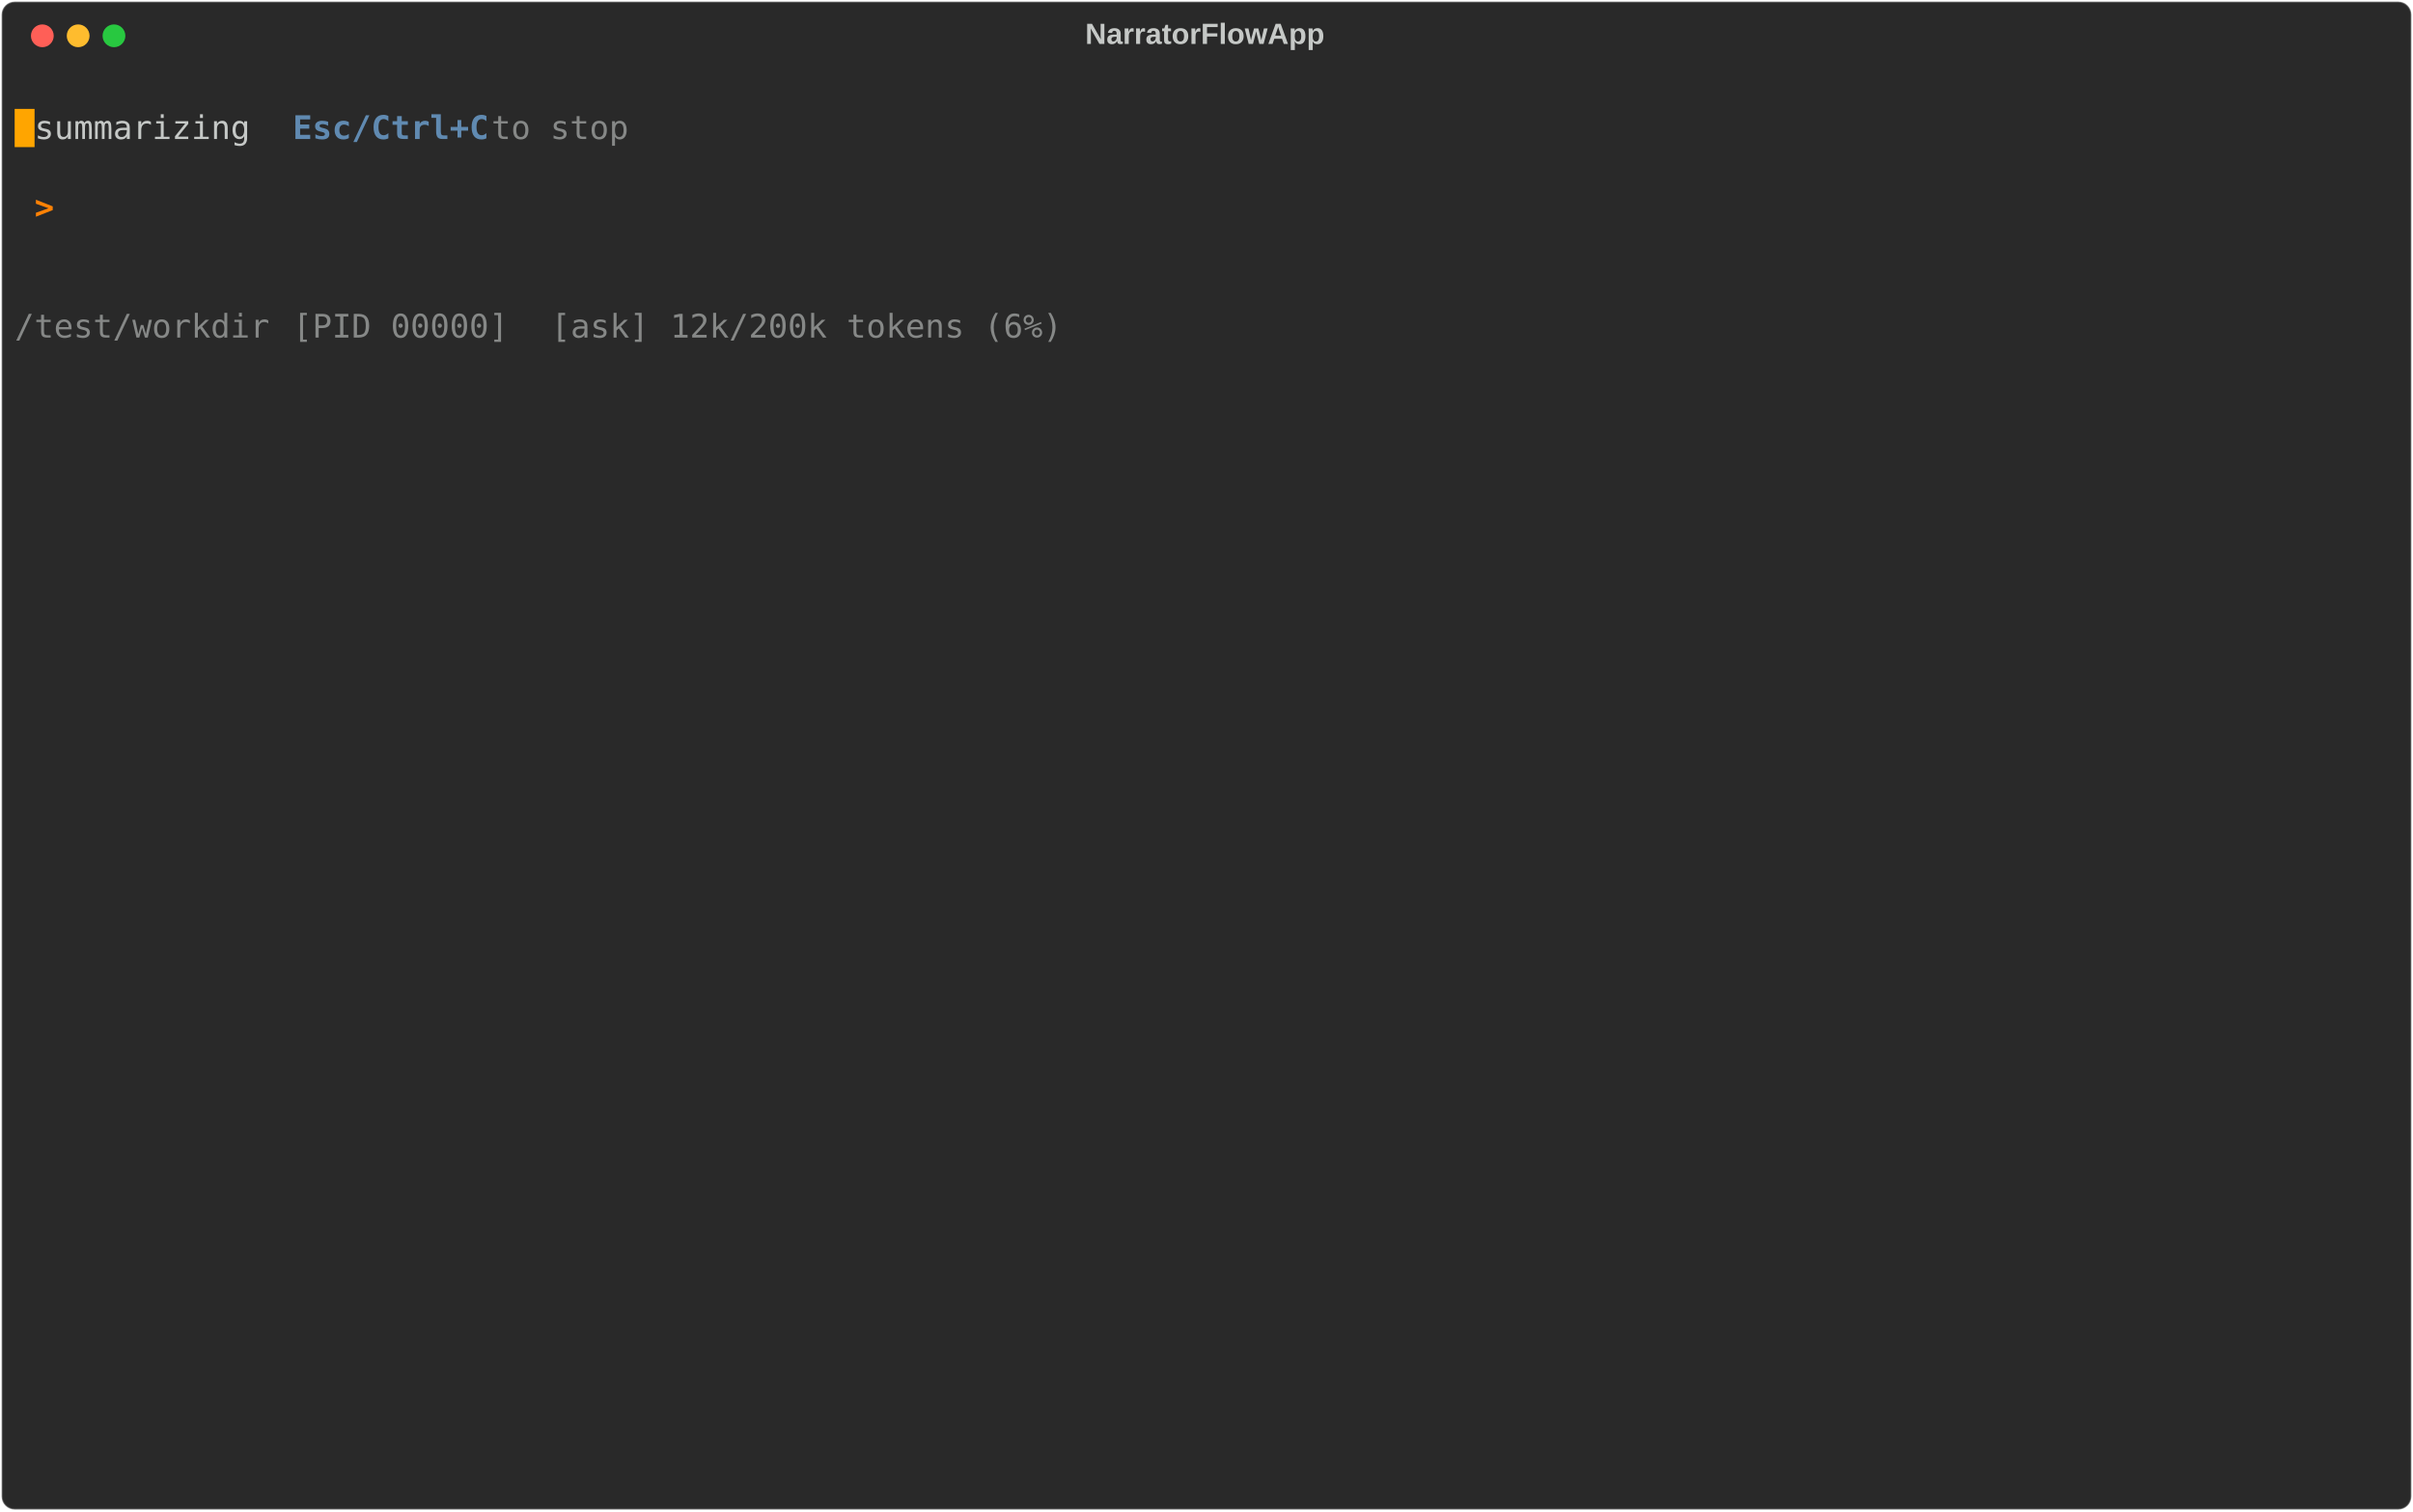
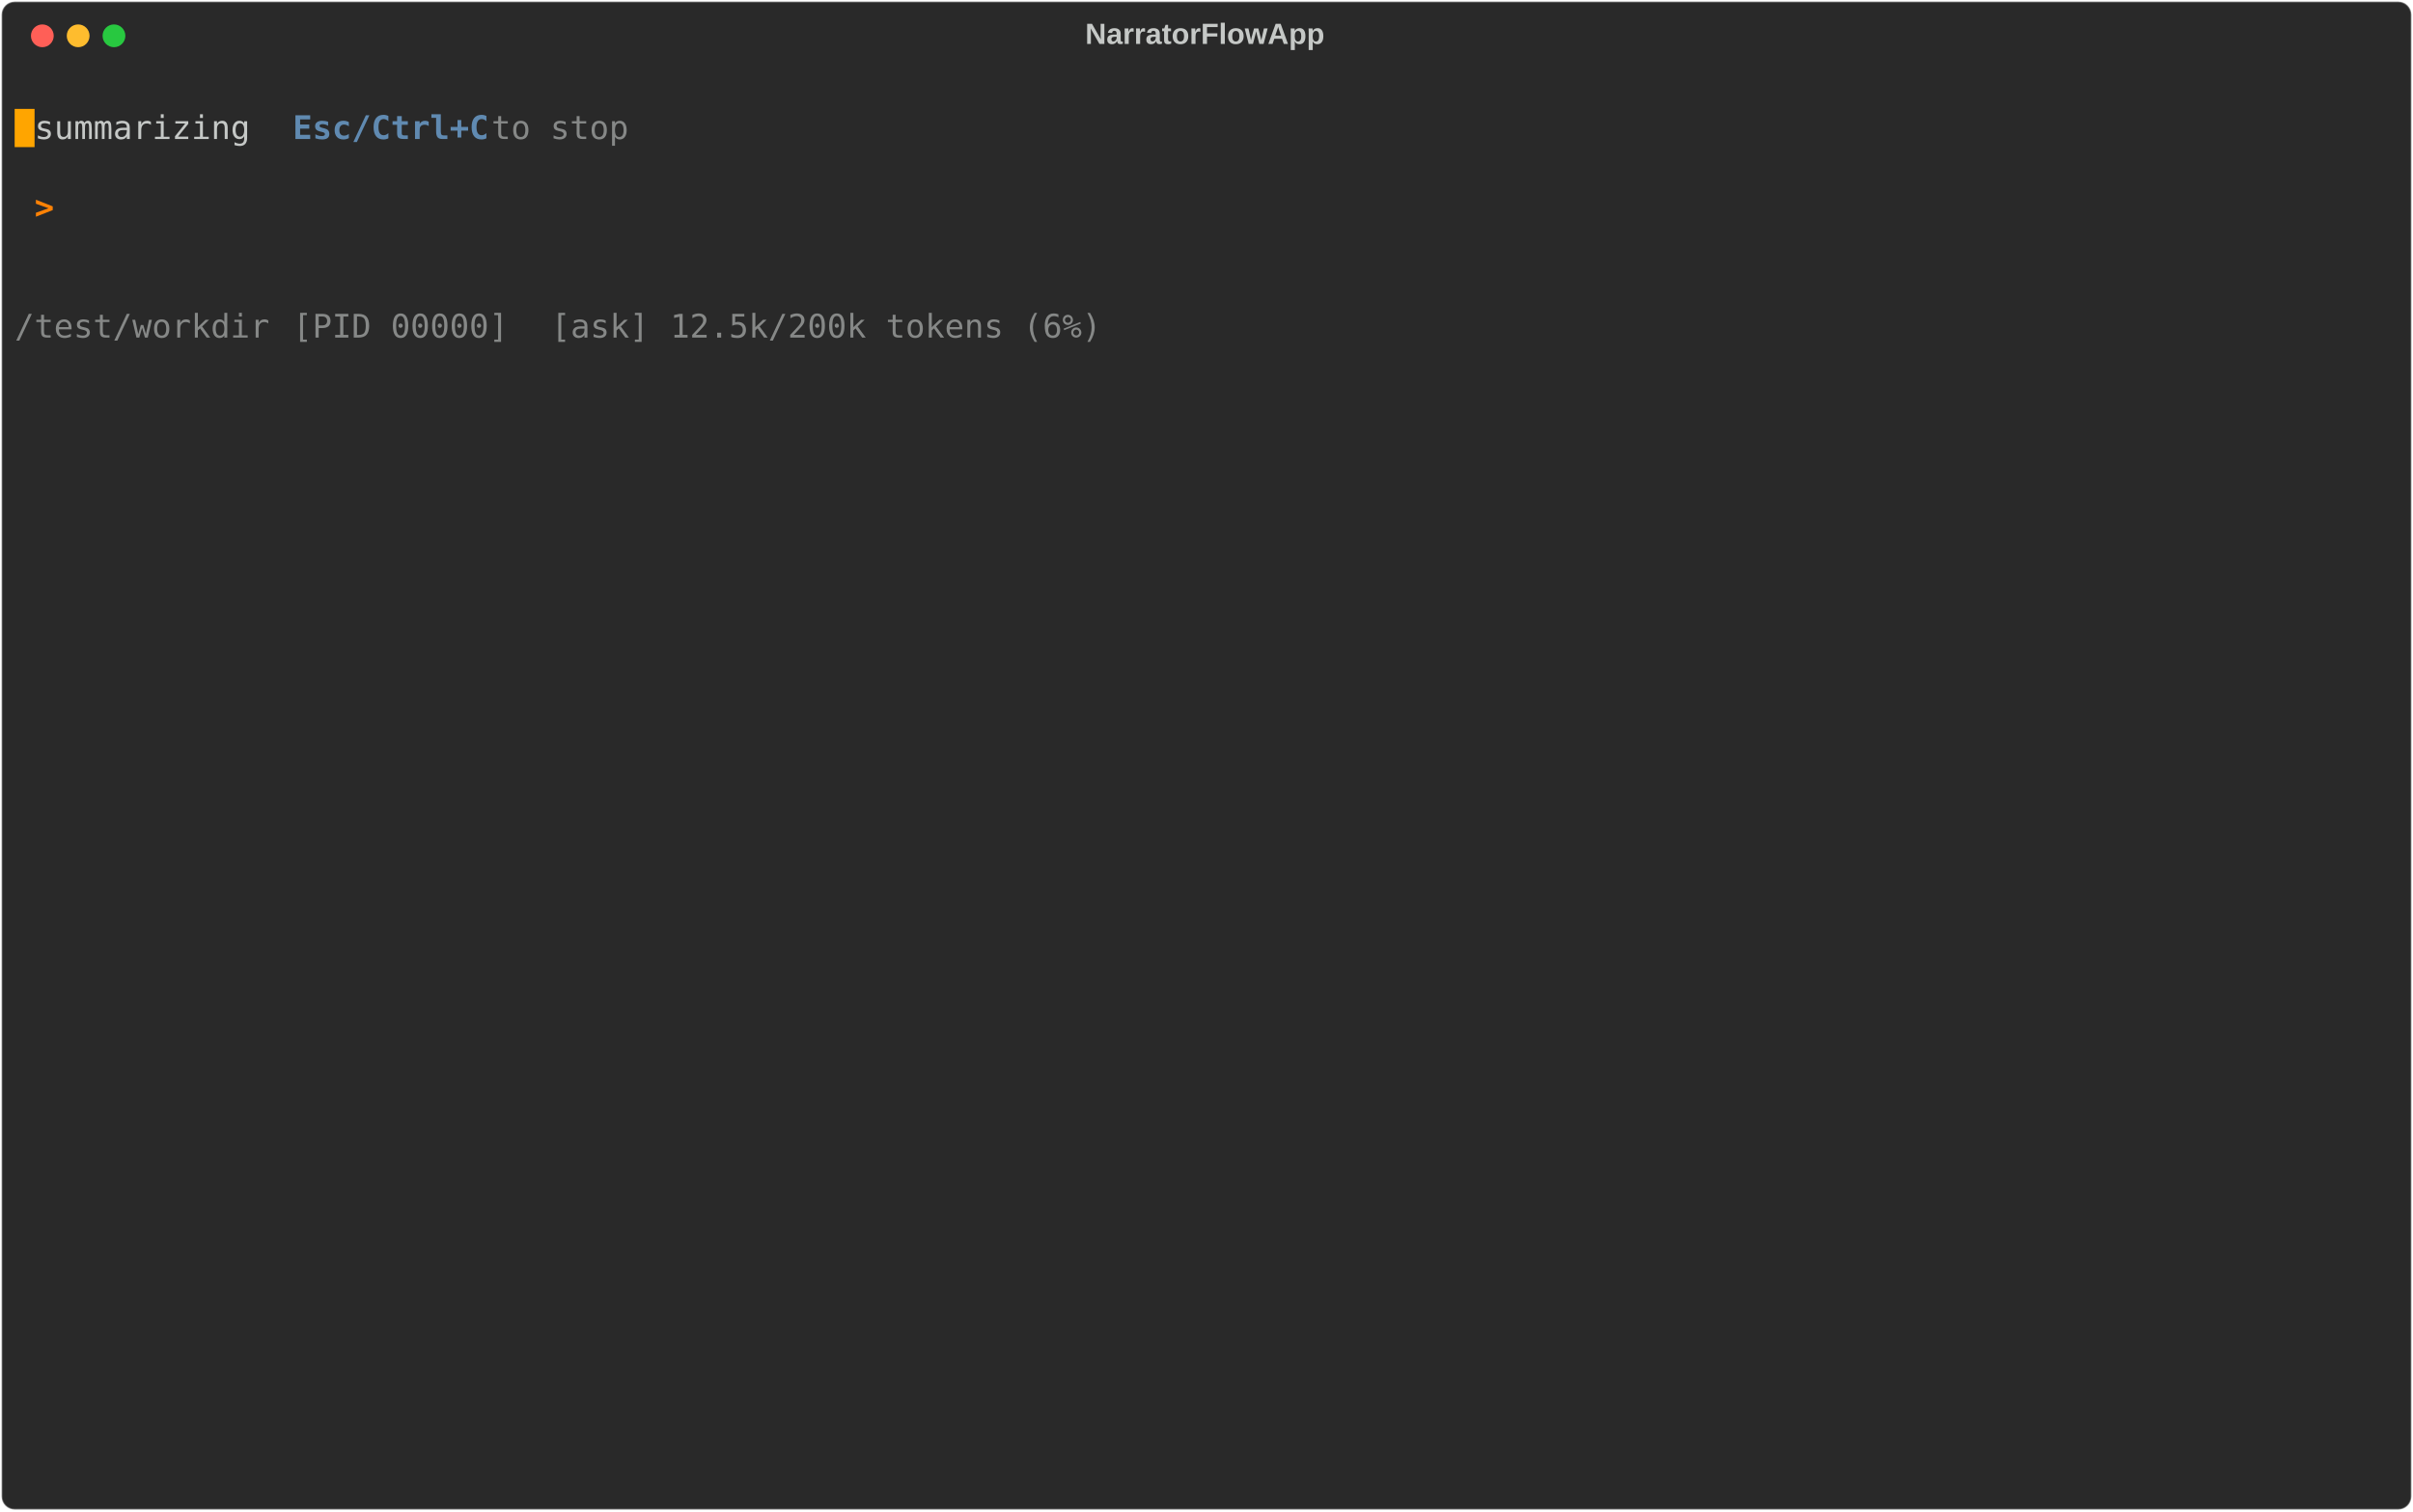
<svg xmlns="http://www.w3.org/2000/svg" class="rich-terminal" viewBox="0 0 1482 928.4">
  <style>

    @font-face {
        font-family: "Fira Code";
        src: local("FiraCode-Regular"),
                url("https://cdnjs.cloudflare.com/ajax/libs/firacode/6.2.0/woff2/FiraCode-Regular.woff2") format("woff2"),
                url("https://cdnjs.cloudflare.com/ajax/libs/firacode/6.2.0/woff/FiraCode-Regular.woff") format("woff");
        font-style: normal;
        font-weight: 400;
    }
    @font-face {
        font-family: "Fira Code";
        src: local("FiraCode-Bold"),
                url("https://cdnjs.cloudflare.com/ajax/libs/firacode/6.2.0/woff2/FiraCode-Bold.woff2") format("woff2"),
                url("https://cdnjs.cloudflare.com/ajax/libs/firacode/6.2.0/woff/FiraCode-Bold.woff") format("woff");
        font-style: bold;
        font-weight: 700;
    }

    .terminal-matrix {
        font-family: Fira Code, monospace;
        font-size: 20px;
        line-height: 24.4px;
        font-variant-east-asian: full-width;
    }

    .terminal-title {
        font-size: 18px;
        font-weight: bold;
        font-family: arial;
    }

    .terminal-r1 { fill: #c5c8c6 }
.terminal-r2 { fill: #ffa500;font-weight: bold }
.terminal-r3 { fill: #608ab1;font-weight: bold }
.terminal-r4 { fill: #868887 }
.terminal-r5 { fill: #ff8205;font-weight: bold }
    </style>
  <defs>
    <clipPath id="terminal-clip-terminal">
      <rect x="0" y="0" width="1463.0" height="877.4" />
    </clipPath>
    <clipPath id="terminal-line-0">
      <rect x="0" y="1.5" width="1464" height="24.65" />
    </clipPath>
    <clipPath id="terminal-line-1">
      <rect x="0" y="25.9" width="1464" height="24.65" />
    </clipPath>
    <clipPath id="terminal-line-2">
      <rect x="0" y="50.3" width="1464" height="24.65" />
    </clipPath>
    <clipPath id="terminal-line-3">
      <rect x="0" y="74.7" width="1464" height="24.65" />
    </clipPath>
    <clipPath id="terminal-line-4">
      <rect x="0" y="99.1" width="1464" height="24.65" />
    </clipPath>
    <clipPath id="terminal-line-5">
      <rect x="0" y="123.5" width="1464" height="24.65" />
    </clipPath>
    <clipPath id="terminal-line-6">
      <rect x="0" y="147.9" width="1464" height="24.65" />
    </clipPath>
    <clipPath id="terminal-line-7">
      <rect x="0" y="172.3" width="1464" height="24.65" />
    </clipPath>
    <clipPath id="terminal-line-8">
      <rect x="0" y="196.7" width="1464" height="24.65" />
    </clipPath>
    <clipPath id="terminal-line-9">
      <rect x="0" y="221.1" width="1464" height="24.65" />
    </clipPath>
    <clipPath id="terminal-line-10">
      <rect x="0" y="245.5" width="1464" height="24.65" />
    </clipPath>
    <clipPath id="terminal-line-11">
      <rect x="0" y="269.9" width="1464" height="24.65" />
    </clipPath>
    <clipPath id="terminal-line-12">
      <rect x="0" y="294.3" width="1464" height="24.65" />
    </clipPath>
    <clipPath id="terminal-line-13">
      <rect x="0" y="318.7" width="1464" height="24.65" />
    </clipPath>
    <clipPath id="terminal-line-14">
      <rect x="0" y="343.1" width="1464" height="24.65" />
    </clipPath>
    <clipPath id="terminal-line-15">
      <rect x="0" y="367.5" width="1464" height="24.65" />
    </clipPath>
    <clipPath id="terminal-line-16">
      <rect x="0" y="391.9" width="1464" height="24.65" />
    </clipPath>
    <clipPath id="terminal-line-17">
      <rect x="0" y="416.3" width="1464" height="24.65" />
    </clipPath>
    <clipPath id="terminal-line-18">
      <rect x="0" y="440.7" width="1464" height="24.65" />
    </clipPath>
    <clipPath id="terminal-line-19">
      <rect x="0" y="465.1" width="1464" height="24.65" />
    </clipPath>
    <clipPath id="terminal-line-20">
      <rect x="0" y="489.5" width="1464" height="24.65" />
    </clipPath>
    <clipPath id="terminal-line-21">
      <rect x="0" y="513.9" width="1464" height="24.65" />
    </clipPath>
    <clipPath id="terminal-line-22">
      <rect x="0" y="538.3" width="1464" height="24.65" />
    </clipPath>
    <clipPath id="terminal-line-23">
      <rect x="0" y="562.7" width="1464" height="24.65" />
    </clipPath>
    <clipPath id="terminal-line-24">
      <rect x="0" y="587.1" width="1464" height="24.65" />
    </clipPath>
    <clipPath id="terminal-line-25">
      <rect x="0" y="611.5" width="1464" height="24.65" />
    </clipPath>
    <clipPath id="terminal-line-26">
      <rect x="0" y="635.9" width="1464" height="24.65" />
    </clipPath>
    <clipPath id="terminal-line-27">
      <rect x="0" y="660.3" width="1464" height="24.65" />
    </clipPath>
    <clipPath id="terminal-line-28">
      <rect x="0" y="684.7" width="1464" height="24.65" />
    </clipPath>
    <clipPath id="terminal-line-29">
      <rect x="0" y="709.1" width="1464" height="24.65" />
    </clipPath>
    <clipPath id="terminal-line-30">
      <rect x="0" y="733.5" width="1464" height="24.65" />
    </clipPath>
    <clipPath id="terminal-line-31">
      <rect x="0" y="757.9" width="1464" height="24.65" />
    </clipPath>
    <clipPath id="terminal-line-32">
      <rect x="0" y="782.3" width="1464" height="24.65" />
    </clipPath>
    <clipPath id="terminal-line-33">
      <rect x="0" y="806.7" width="1464" height="24.65" />
    </clipPath>
    <clipPath id="terminal-line-34">
      <rect x="0" y="831.1" width="1464" height="24.65" />
    </clipPath>
  </defs>
  <rect fill="#292929" stroke="rgba(255,255,255,0.35)" stroke-width="1" x="1" y="1" width="1480" height="926.4" rx="8" />
  <text class="terminal-title" fill="#c5c8c6" text-anchor="middle" x="740" y="27">NarratorFlowApp</text>
  <g transform="translate(26,22)">
    <circle cx="0" cy="0" r="7" fill="#ff5f57" />
    <circle cx="22" cy="0" r="7" fill="#febc2e" />
    <circle cx="44" cy="0" r="7" fill="#28c840" />
  </g>
  <g transform="translate(9, 41)" clip-path="url(#terminal-clip-terminal)">
    <g class="terminal-matrix">
      <text class="terminal-r1" x="1464" y="20" textLength="12.2" clip-path="url(#terminal-line-0)">
</text>
      <text class="terminal-r2" x="0" y="44.4" textLength="12.2" clip-path="url(#terminal-line-1)">█</text>
      <text class="terminal-r1" x="12.2" y="44.4" textLength="158.6" clip-path="url(#terminal-line-1)"> summarizing </text>
      <text class="terminal-r3" x="170.8" y="44.4" textLength="122" clip-path="url(#terminal-line-1)">Esc/Ctrl+C</text>
      <text class="terminal-r4" x="292.8" y="44.4" textLength="97.6" clip-path="url(#terminal-line-1)"> to stop</text>
      <text class="terminal-r1" x="1464" y="44.4" textLength="12.2" clip-path="url(#terminal-line-1)">
</text>
      <text class="terminal-r1" x="1464" y="68.8" textLength="12.2" clip-path="url(#terminal-line-2)">
</text>
      <text class="terminal-r5" x="12.2" y="93.2" textLength="12.2" clip-path="url(#terminal-line-3)">&gt;</text>
      <text class="terminal-r1" x="1464" y="93.2" textLength="12.2" clip-path="url(#terminal-line-3)">
</text>
      <text class="terminal-r1" x="1464" y="117.6" textLength="12.2" clip-path="url(#terminal-line-4)">
</text>
      <text class="terminal-r1" x="1464" y="142" textLength="12.2" clip-path="url(#terminal-line-5)">
</text>
      <text class="terminal-r4" x="0" y="166.4" textLength="158.6" clip-path="url(#terminal-line-6)">/test/workdir</text>
      <text class="terminal-r4" x="170.8" y="166.4" textLength="134.2" clip-path="url(#terminal-line-6)">[PID 00000]</text>
      <text class="terminal-r4" x="329.4" y="166.4" textLength="61" clip-path="url(#terminal-line-6)">[ask]</text>
-       <text class="terminal-r4" x="402.6" y="166.4" textLength="244" clip-path="url(#terminal-line-6)">12k/200k tokens (6%)</text>
+       <text class="terminal-r4" x="402.6" y="166.4" textLength="268.4" clip-path="url(#terminal-line-6)">12.5k/200k tokens (6%)</text>
      <text class="terminal-r1" x="1464" y="166.4" textLength="12.2" clip-path="url(#terminal-line-6)">
</text>
      <text class="terminal-r1" x="1464" y="190.8" textLength="12.2" clip-path="url(#terminal-line-7)">
</text>
      <text class="terminal-r1" x="1464" y="215.2" textLength="12.2" clip-path="url(#terminal-line-8)">
</text>
      <text class="terminal-r1" x="1464" y="239.6" textLength="12.2" clip-path="url(#terminal-line-9)">
</text>
      <text class="terminal-r1" x="1464" y="264" textLength="12.2" clip-path="url(#terminal-line-10)">
</text>
      <text class="terminal-r1" x="1464" y="288.4" textLength="12.2" clip-path="url(#terminal-line-11)">
</text>
      <text class="terminal-r1" x="1464" y="312.8" textLength="12.2" clip-path="url(#terminal-line-12)">
</text>
      <text class="terminal-r1" x="1464" y="337.2" textLength="12.2" clip-path="url(#terminal-line-13)">
</text>
      <text class="terminal-r1" x="1464" y="361.6" textLength="12.2" clip-path="url(#terminal-line-14)">
</text>
      <text class="terminal-r1" x="1464" y="386" textLength="12.2" clip-path="url(#terminal-line-15)">
</text>
      <text class="terminal-r1" x="1464" y="410.4" textLength="12.2" clip-path="url(#terminal-line-16)">
</text>
      <text class="terminal-r1" x="1464" y="434.8" textLength="12.2" clip-path="url(#terminal-line-17)">
</text>
      <text class="terminal-r1" x="1464" y="459.2" textLength="12.2" clip-path="url(#terminal-line-18)">
</text>
      <text class="terminal-r1" x="1464" y="483.6" textLength="12.2" clip-path="url(#terminal-line-19)">
</text>
      <text class="terminal-r1" x="1464" y="508" textLength="12.2" clip-path="url(#terminal-line-20)">
</text>
      <text class="terminal-r1" x="1464" y="532.4" textLength="12.2" clip-path="url(#terminal-line-21)">
</text>
      <text class="terminal-r1" x="1464" y="556.8" textLength="12.2" clip-path="url(#terminal-line-22)">
</text>
      <text class="terminal-r1" x="1464" y="581.2" textLength="12.2" clip-path="url(#terminal-line-23)">
</text>
      <text class="terminal-r1" x="1464" y="605.6" textLength="12.2" clip-path="url(#terminal-line-24)">
</text>
      <text class="terminal-r1" x="1464" y="630" textLength="12.2" clip-path="url(#terminal-line-25)">
</text>
      <text class="terminal-r1" x="1464" y="654.4" textLength="12.2" clip-path="url(#terminal-line-26)">
</text>
      <text class="terminal-r1" x="1464" y="678.8" textLength="12.2" clip-path="url(#terminal-line-27)">
</text>
      <text class="terminal-r1" x="1464" y="703.2" textLength="12.2" clip-path="url(#terminal-line-28)">
</text>
      <text class="terminal-r1" x="1464" y="727.6" textLength="12.2" clip-path="url(#terminal-line-29)">
</text>
      <text class="terminal-r1" x="1464" y="752" textLength="12.2" clip-path="url(#terminal-line-30)">
</text>
      <text class="terminal-r1" x="1464" y="776.4" textLength="12.2" clip-path="url(#terminal-line-31)">
</text>
      <text class="terminal-r1" x="1464" y="800.8" textLength="12.2" clip-path="url(#terminal-line-32)">
</text>
      <text class="terminal-r1" x="1464" y="825.2" textLength="12.2" clip-path="url(#terminal-line-33)">
</text>
      <text class="terminal-r1" x="1464" y="849.6" textLength="12.2" clip-path="url(#terminal-line-34)">
</text>
    </g>
  </g>
</svg>
